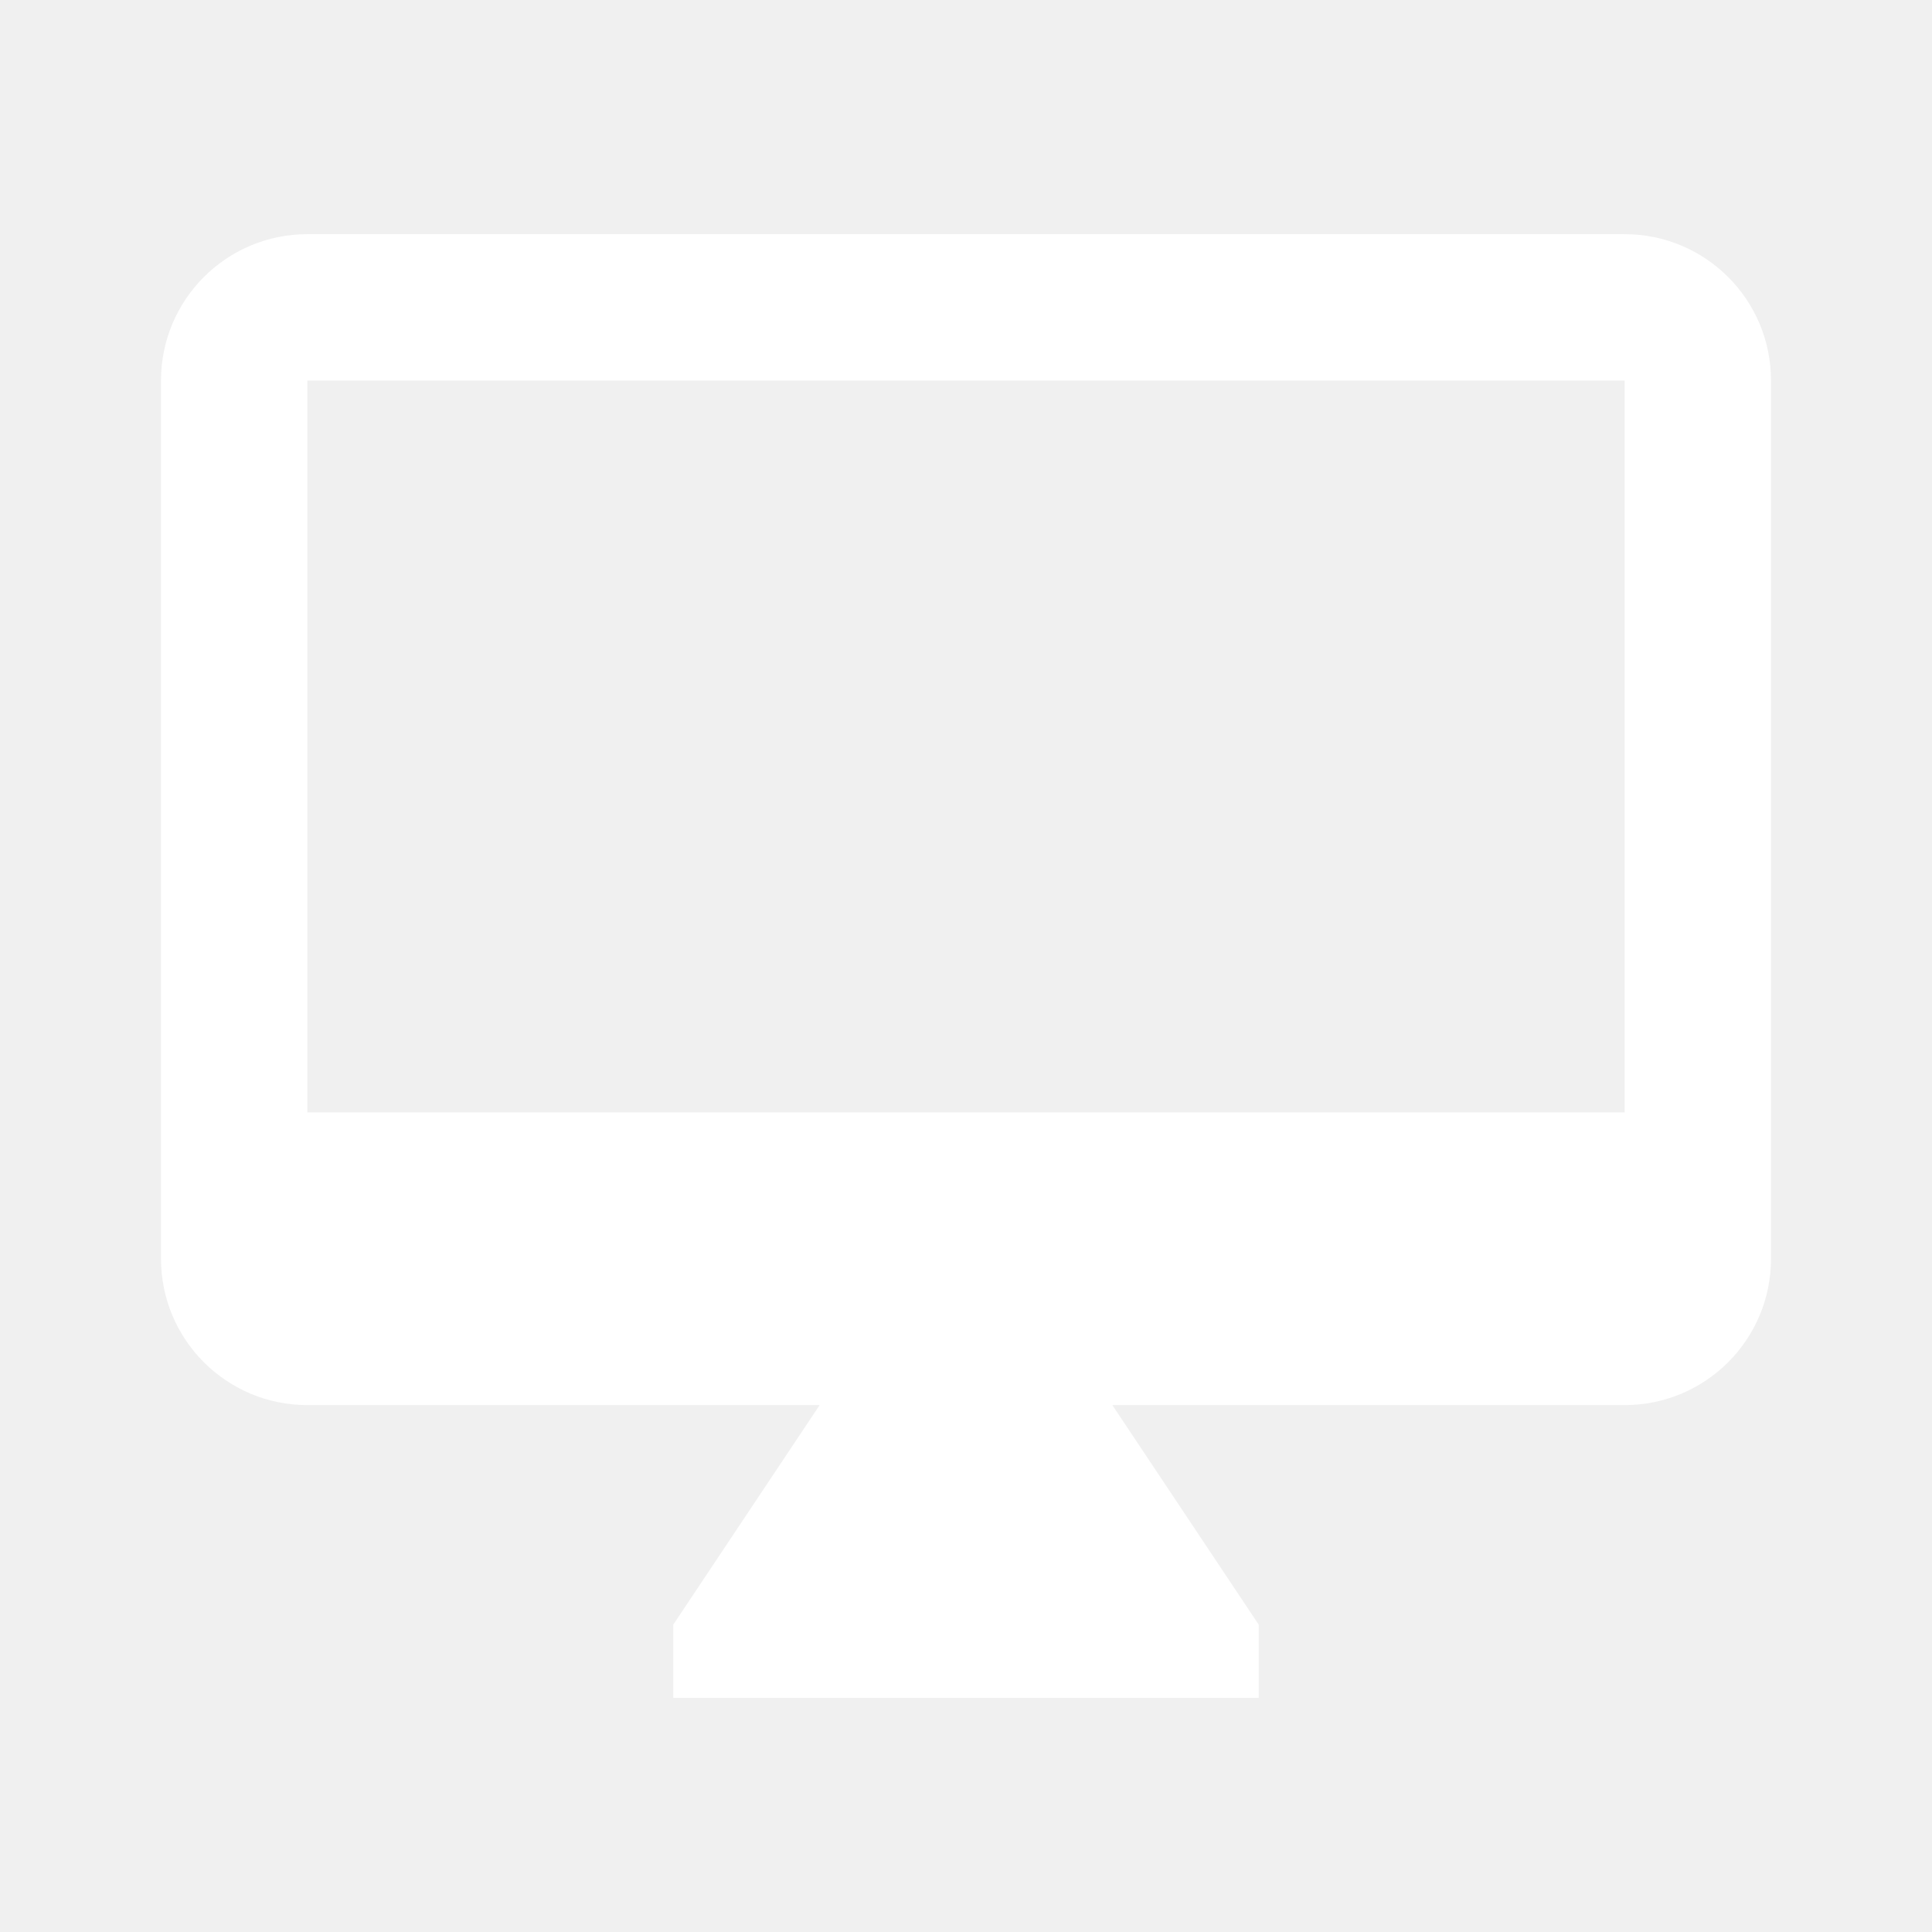
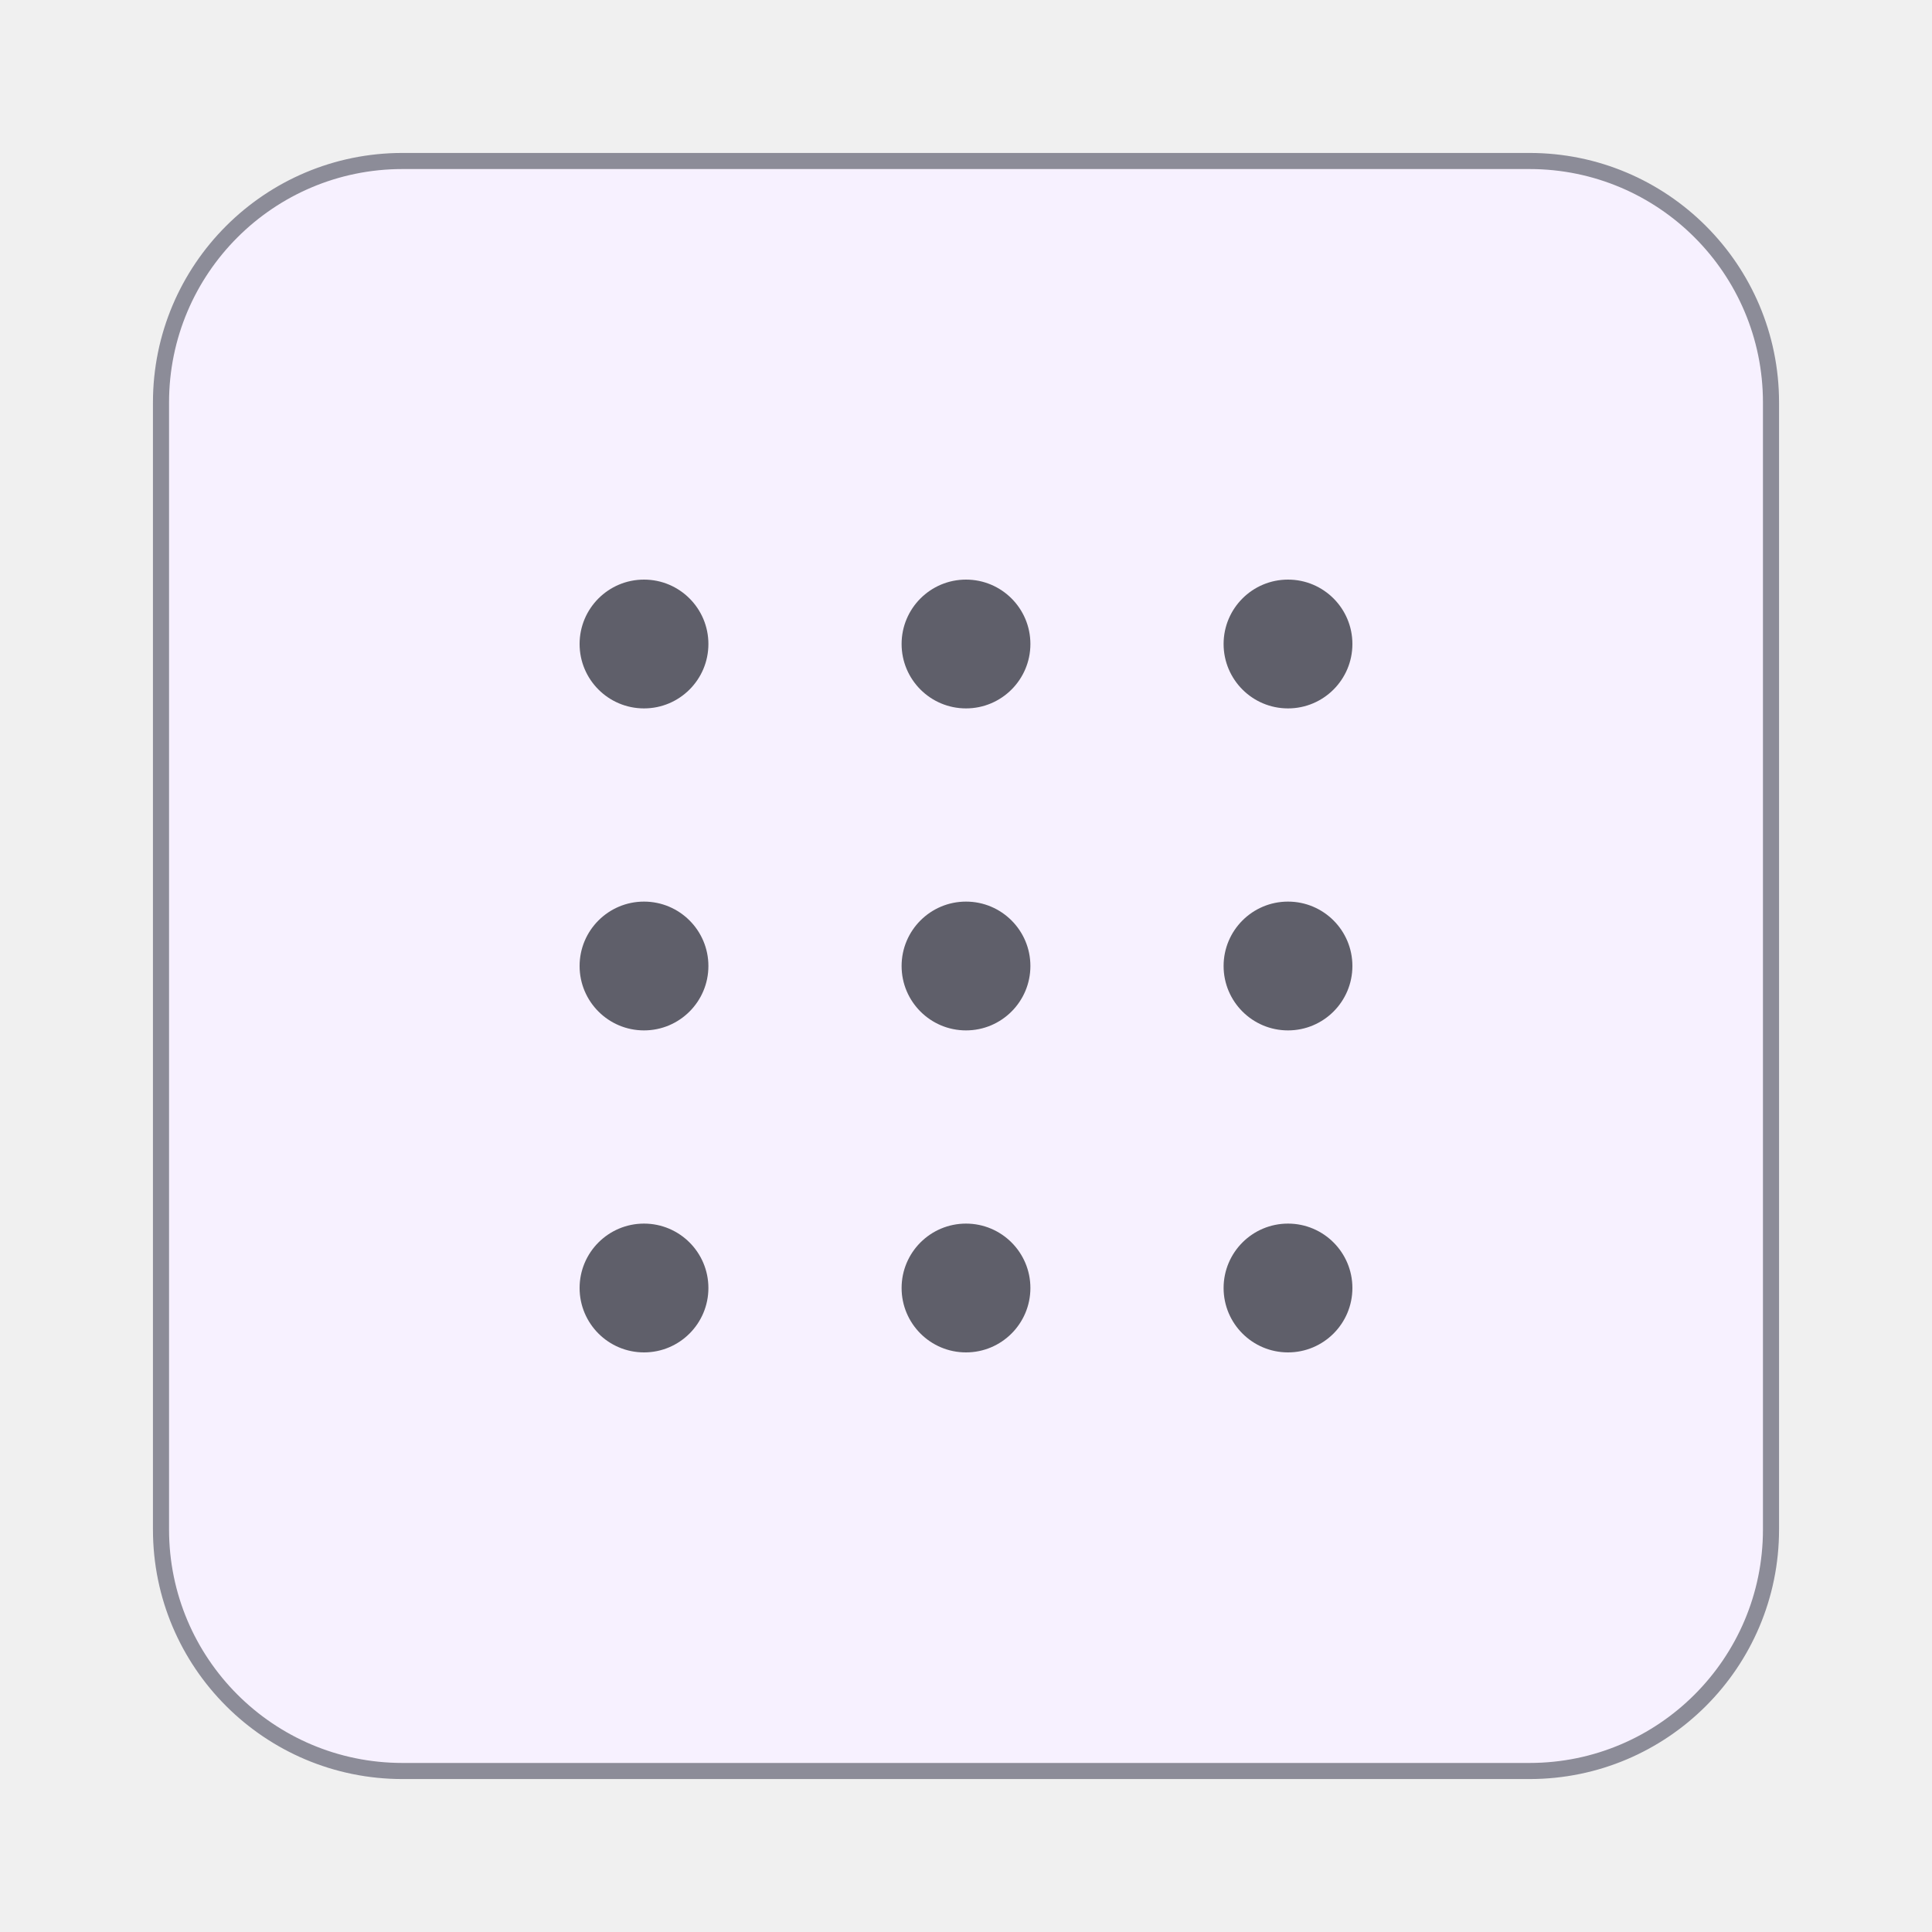
- <svg xmlns="http://www.w3.org/2000/svg" width="240" height="240">
-   <path d="M201.818 29.09H38.182C28.136 29.09 20 37.228 20 47.274v109.09c0 10.046 8.136 18.182 18.182 18.182h63.636l-18.182 27.273v9.091h72.728v-9.09l-18.182-27.274h63.636c10.046 0 18.182-8.136 18.182-18.181V47.273c0-10.046-8.136-18.182-18.182-18.182zm0 109.092H38.182v-90.91h163.636Z" style="fill:#fff;fill-opacity:1;stroke-width:4.545" />
+ <svg xmlns="http://www.w3.org/2000/svg" width="240" height="240" viewBox="0 0 240 240">
+   <rect x="20" y="20" width="200" height="200" rx="30" ry="30" fill="#f7f1ff" stroke="#8c8c98" stroke-width="2" />
+   <g fill="#5f5f6a">
+     <circle cx="80" cy="80" r="8" />
+     <circle cx="120" cy="80" r="8" />
+     <circle cx="160" cy="80" r="8" />
+     <circle cx="80" cy="120" r="8" />
+     <circle cx="120" cy="120" r="8" />
+     <circle cx="160" cy="120" r="8" />
+     <circle cx="80" cy="160" r="8" />
+     <circle cx="120" cy="160" r="8" />
+     <circle cx="160" cy="160" r="8" />
+   </g>
</svg>
